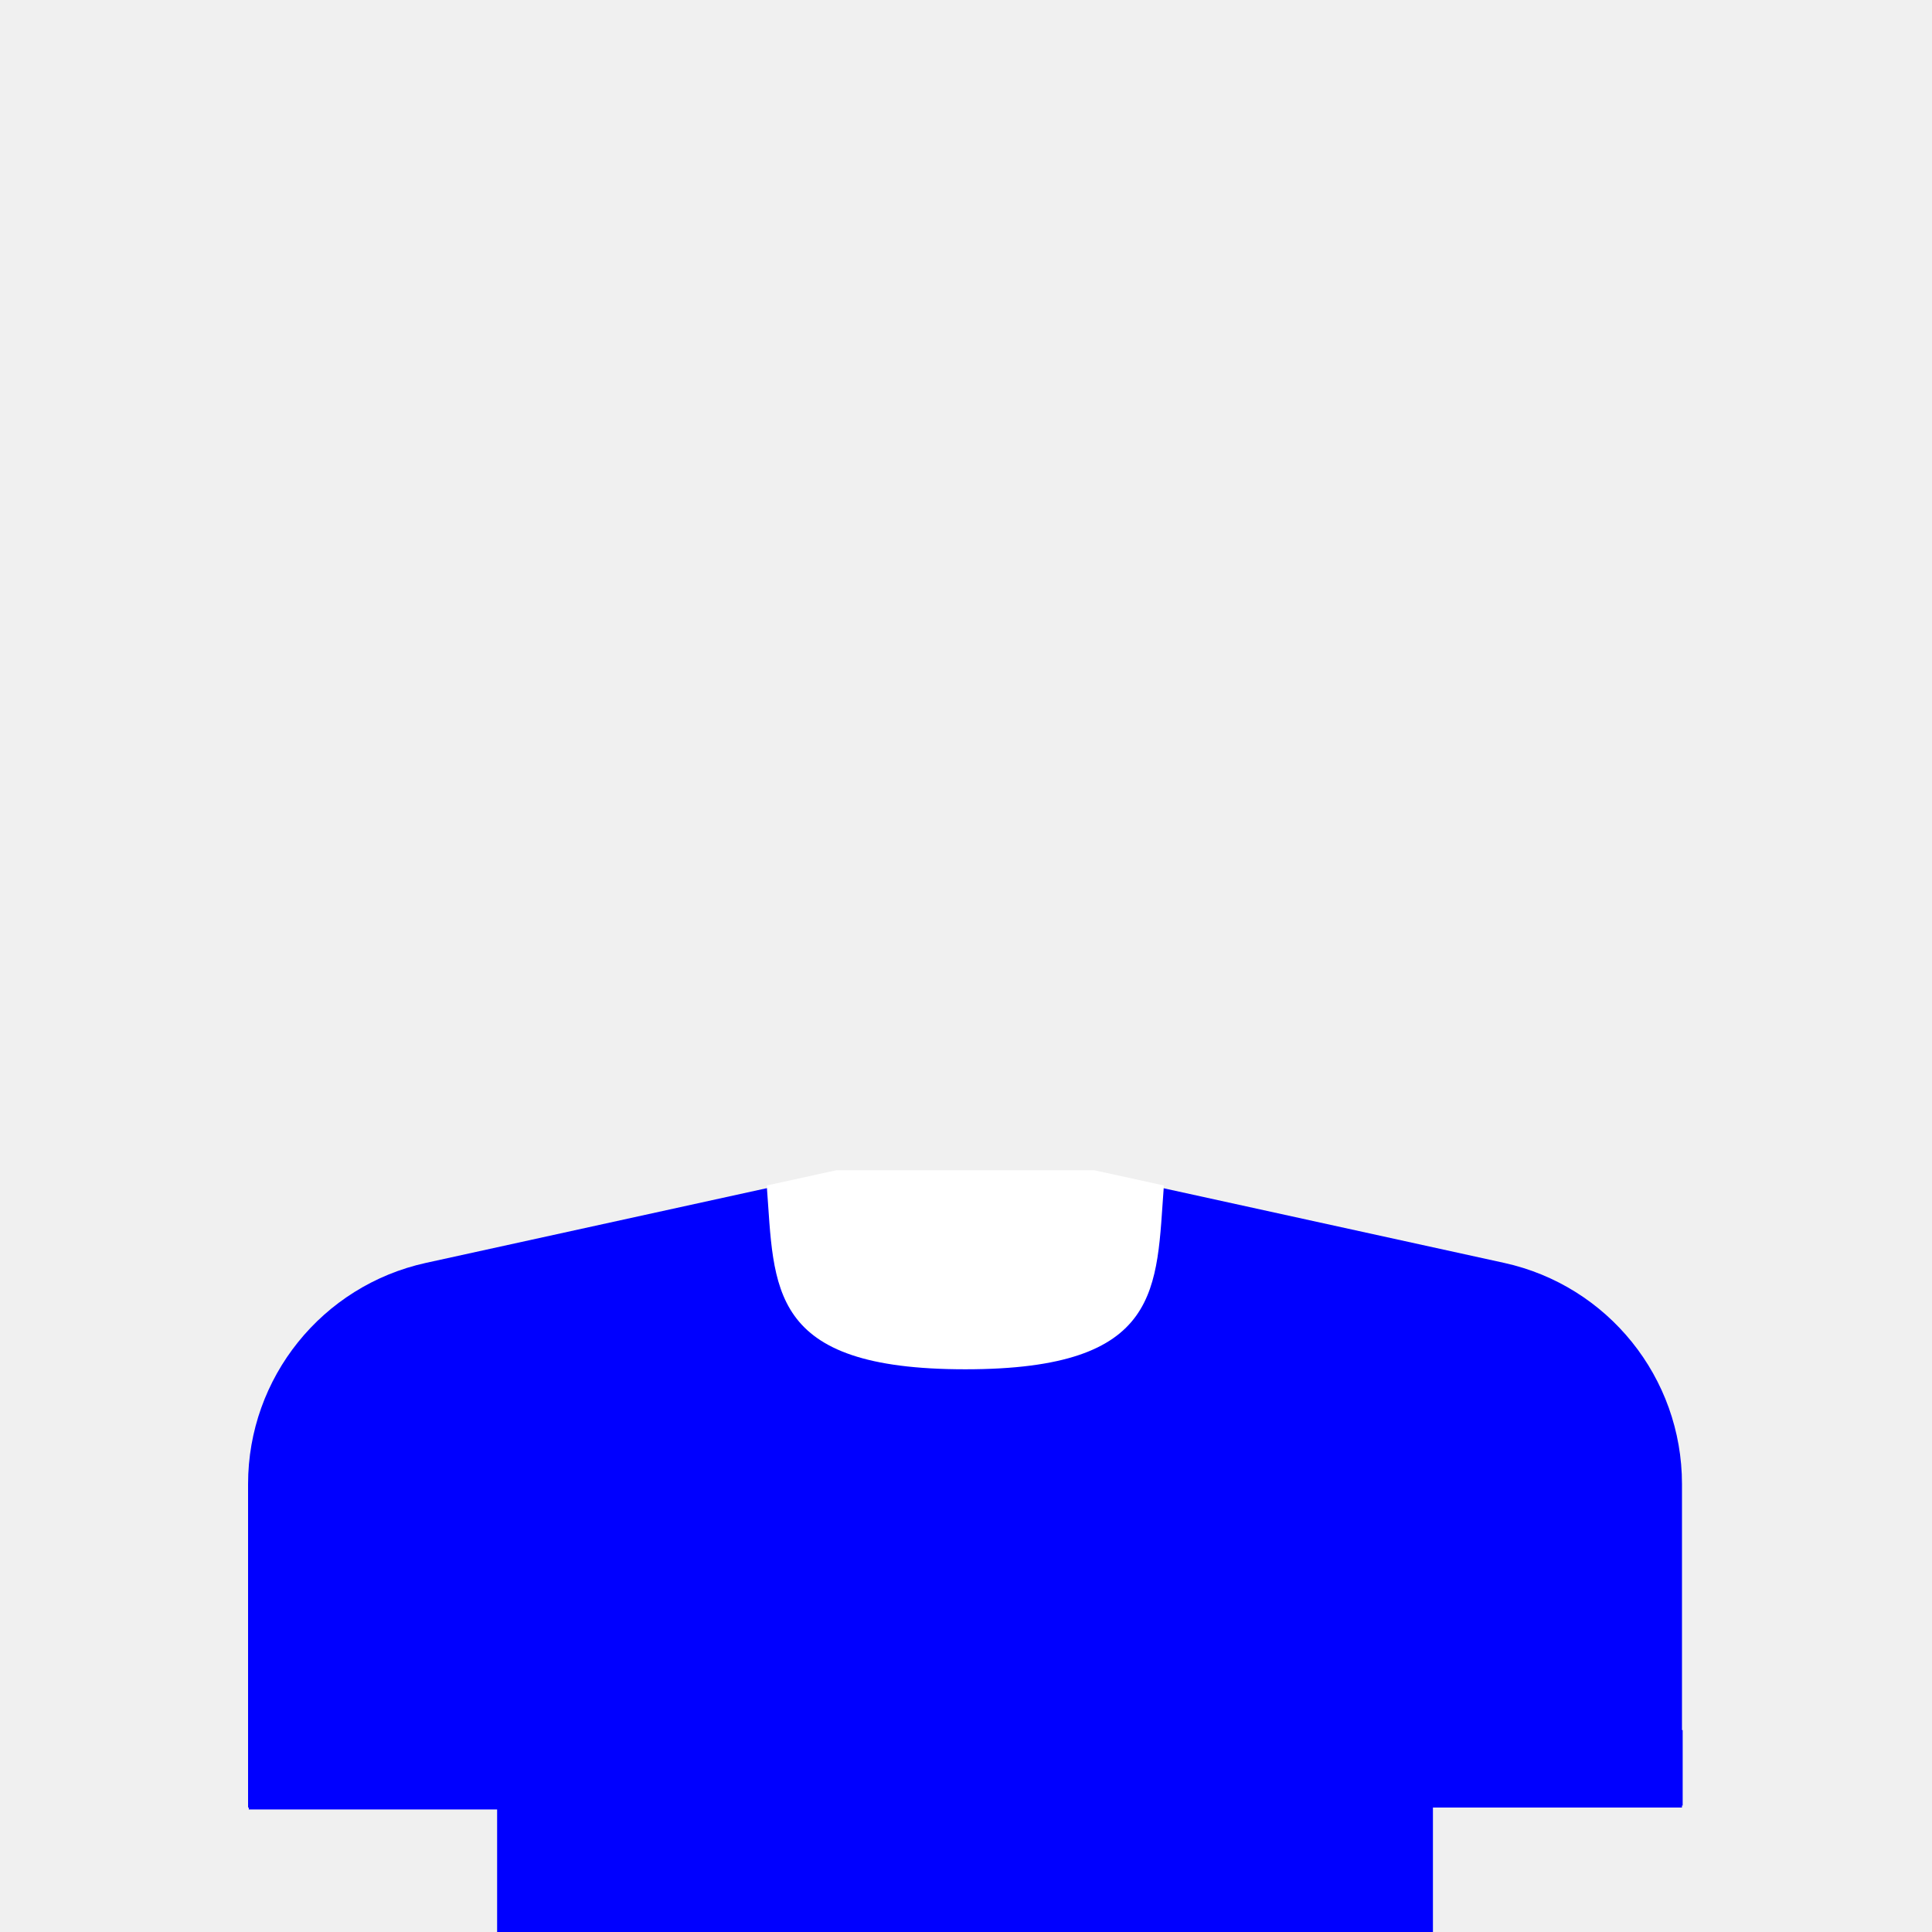
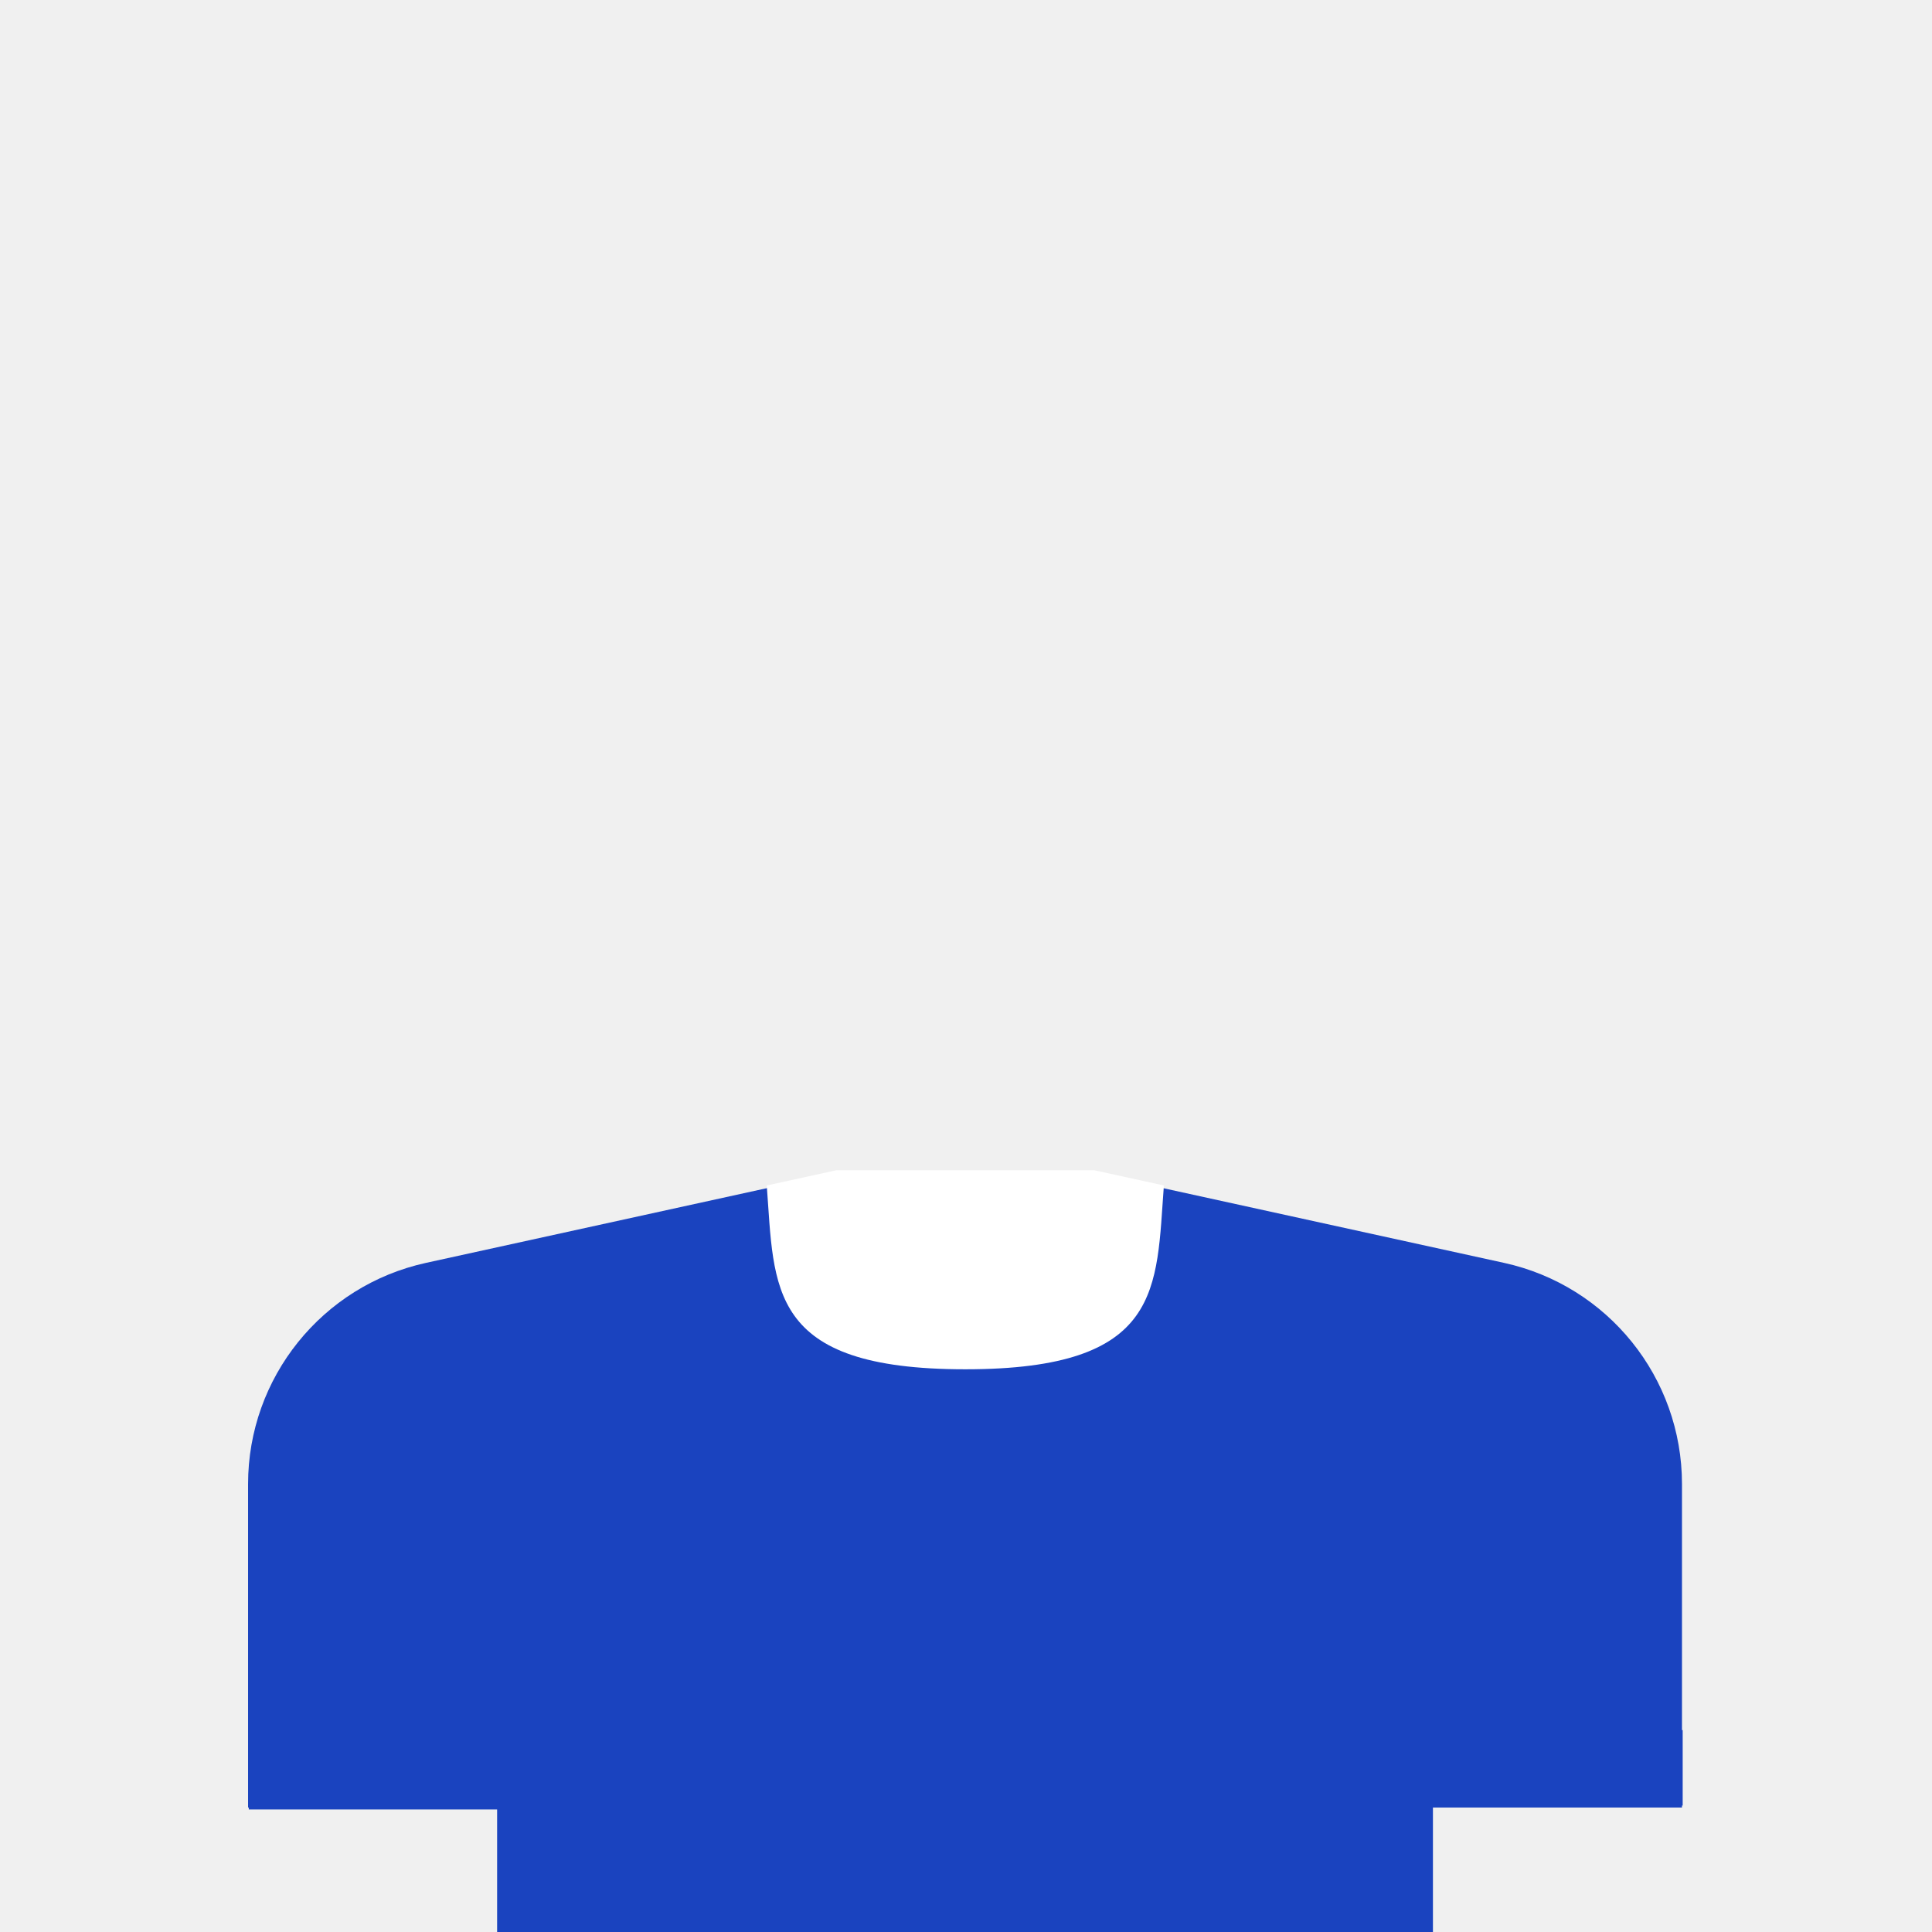
<svg xmlns="http://www.w3.org/2000/svg" width="512" height="512">
  <g id="shirt">
    <g id="chest">
-       <path fill="#0000ff" d="m255.742,313.009l44,0l98.846,21.665c27.533,6.035 47.154,30.421 47.154,58.609l0,85.726l-66,0l0,33l-124,0l-124,0l0,-33l-66,0l0,-85.726c0,-28.187 19.621,-52.574 47.154,-58.609l98.846,-21.665l44,0z" />
+       <path fill="#1A43BF" d="m255.742,313.009l44,0l98.846,21.665c27.533,6.035 47.154,30.421 47.154,58.609l0,85.726l-66,0l0,33l-124,0l-124,0l0,-33l-66,0l0,-85.726c0,-28.187 19.621,-52.574 47.154,-58.609l98.846,-21.665l44,0z" />
    </g>
    <g id="left-sleeve">
-       <path d="m131.929,479.525l-66,0l0,-20l66,0l0,20z" fill="#0000ff" />
+       <path d="m131.929,479.525l-66,0l0,-20l66,0l0,20z" fill="#1A43BF" />
    </g>
    <g id="right-sleeve">
-       <path fill="#0000ff" d="m379.927,458.492l66,0l0,20l-66,0l0,-20z" />
+       <path fill="#1A43BF" d="m379.927,458.492l66,0l0,20l-66,0l0,-20z" />
    </g>
  </g>
  <g id="collar">
    <path d="m289.981,310.127l-68.322,0l-18.462,4.043c2.075,27.202 0.031,48.706 52.623,48.706s50.548,-21.504 52.623,-48.706l-18.462,-4.043l-0,0z" fill="#ffffff" />
  </g>
  <use href="#puma" fill="#fff" />
  <use href="#crest-letters" fill="#fff" />
-   <use href="#bandm" style="--logo-dark: #fff; --logo-darker: #0000ff; --logo-light: #fff; --logo-middle: #fff" />
+   <use href="#bandm" style="--logo-dark: #fff; --logo-darker: #1A43BF; --logo-light: #fff; --logo-middle: #fff" />
</svg>
